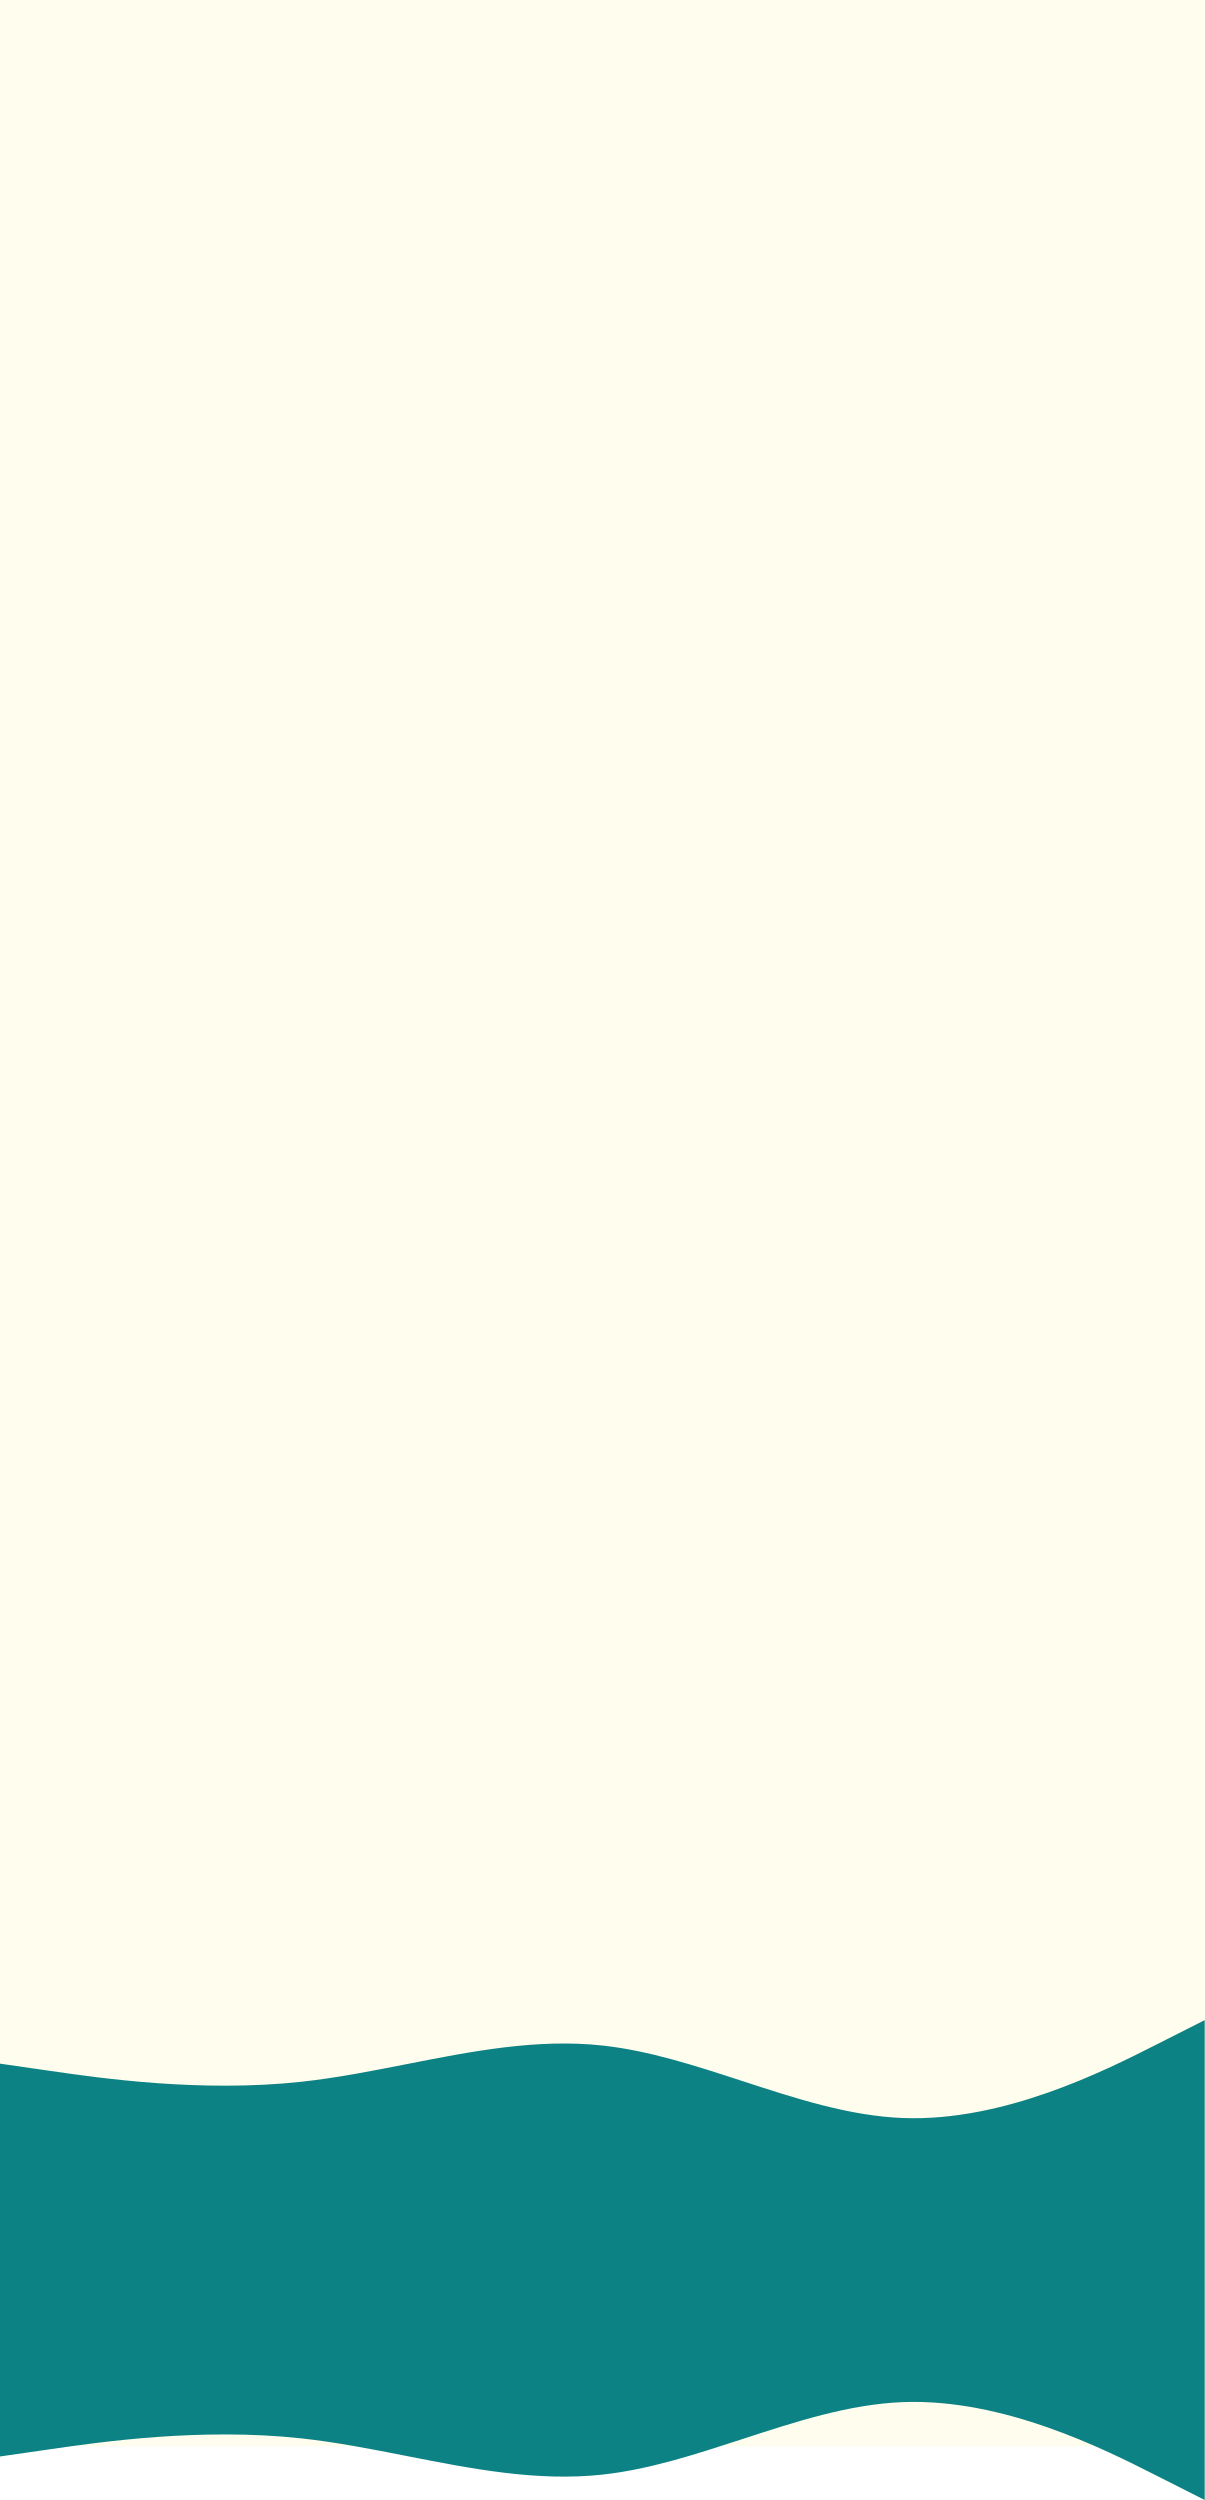
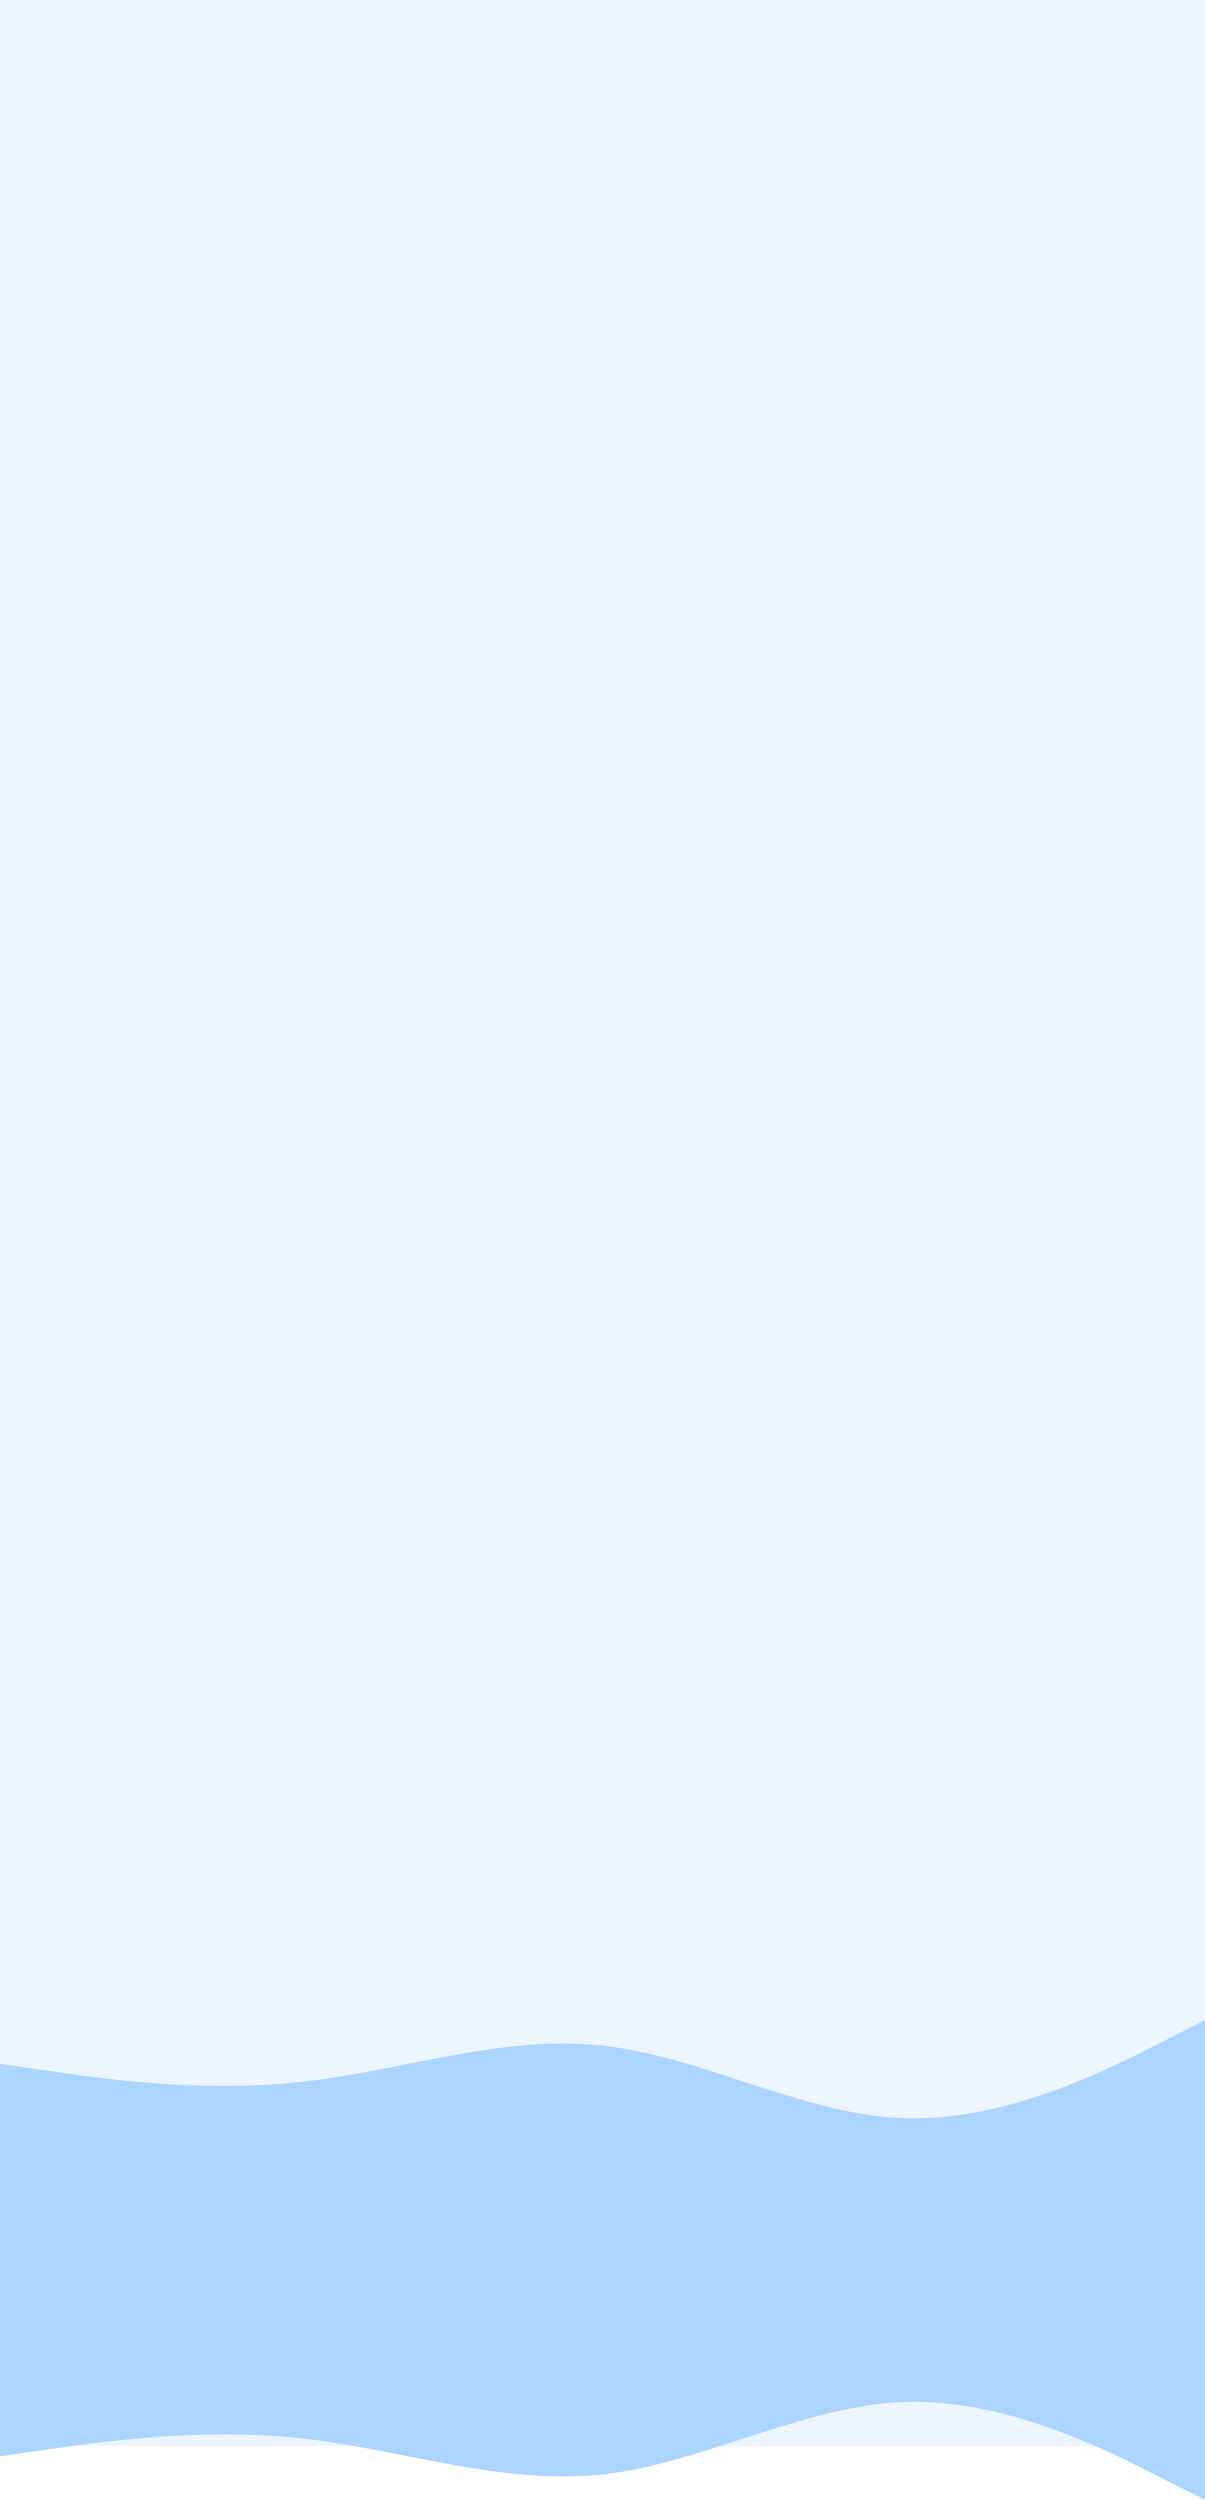
- <svg xmlns="http://www.w3.org/2000/svg" width="359" height="745" viewBox="0 0 359 745" fill="none">
-   <rect x="-1" width="360" height="729" fill="#FFFDED" />
-   <path fill-rule="evenodd" clip-rule="evenodd" d="M3.85292e-05 614.967L14.958 617.128L14.958 617.128C29.917 619.29 59.833 623.612 89.75 620.37C100.221 619.236 110.692 617.174 121.163 615.113C140.608 611.285 160.054 607.457 179.5 609.564C193.39 611.069 207.28 615.603 221.17 620.136C237.196 625.367 253.223 630.597 269.25 631.176C299.167 632.257 329.083 617.128 344.042 609.564L359 602L359 649.006L359 653.869L359 693.131V696.913V745L344.042 737.436C329.083 729.872 299.167 714.743 269.25 715.824C253.223 716.403 237.196 721.633 221.17 726.864C207.28 731.397 193.39 735.931 179.5 737.436C160.054 739.543 140.608 735.715 121.163 731.887C110.692 729.826 100.221 727.764 89.75 726.63C59.833 723.388 29.917 727.71 14.958 729.872L1.88833e-05 732.033L0 693.131L2.51778e-05 649.006L3.85292e-05 614.967Z" fill="#0D8284" />
+ <svg xmlns="http://www.w3.org/2000/svg" version="1.1" id="Capa_1" x="0px" y="0px" viewBox="0 0 359 745" style="enable-background:new 0 0 359 745;" xml:space="preserve">
+   <style type="text/css">
+ 	.st0{opacity:0.22;fill:#ABD5FF;}
+ 	.st1{fill-rule:evenodd;clip-rule:evenodd;fill:#ABD5FF;}
+ </style>
+   <rect x="-1" class="st0" width="360" height="729" />
+   <path class="st1" d="M0,615l15,2.2l0,0c15,2.2,44.9,6.5,74.8,3.2c10.5-1.1,20.9-3.2,31.4-5.3c19.4-3.8,38.9-7.7,58.3-5.5  c13.9,1.5,27.8,6,41.7,10.6c16,5.2,32.1,10.5,48.1,11c29.9,1.1,59.8-14,74.8-21.6l15-7.6v47v4.9v39.3v3.8V745l-15-7.6  c-15-7.6-44.9-22.7-74.8-21.6c-16,0.6-32.1,5.8-48.1,11c-13.9,4.5-27.8,9.1-41.7,10.6c-19.4,2.1-38.9-1.7-58.3-5.5  c-10.5-2.1-20.9-4.1-31.4-5.3c-29.9-3.2-59.8,1.1-74.8,3.2L0,732l0-38.9L0,649L0,615z" />
</svg>
